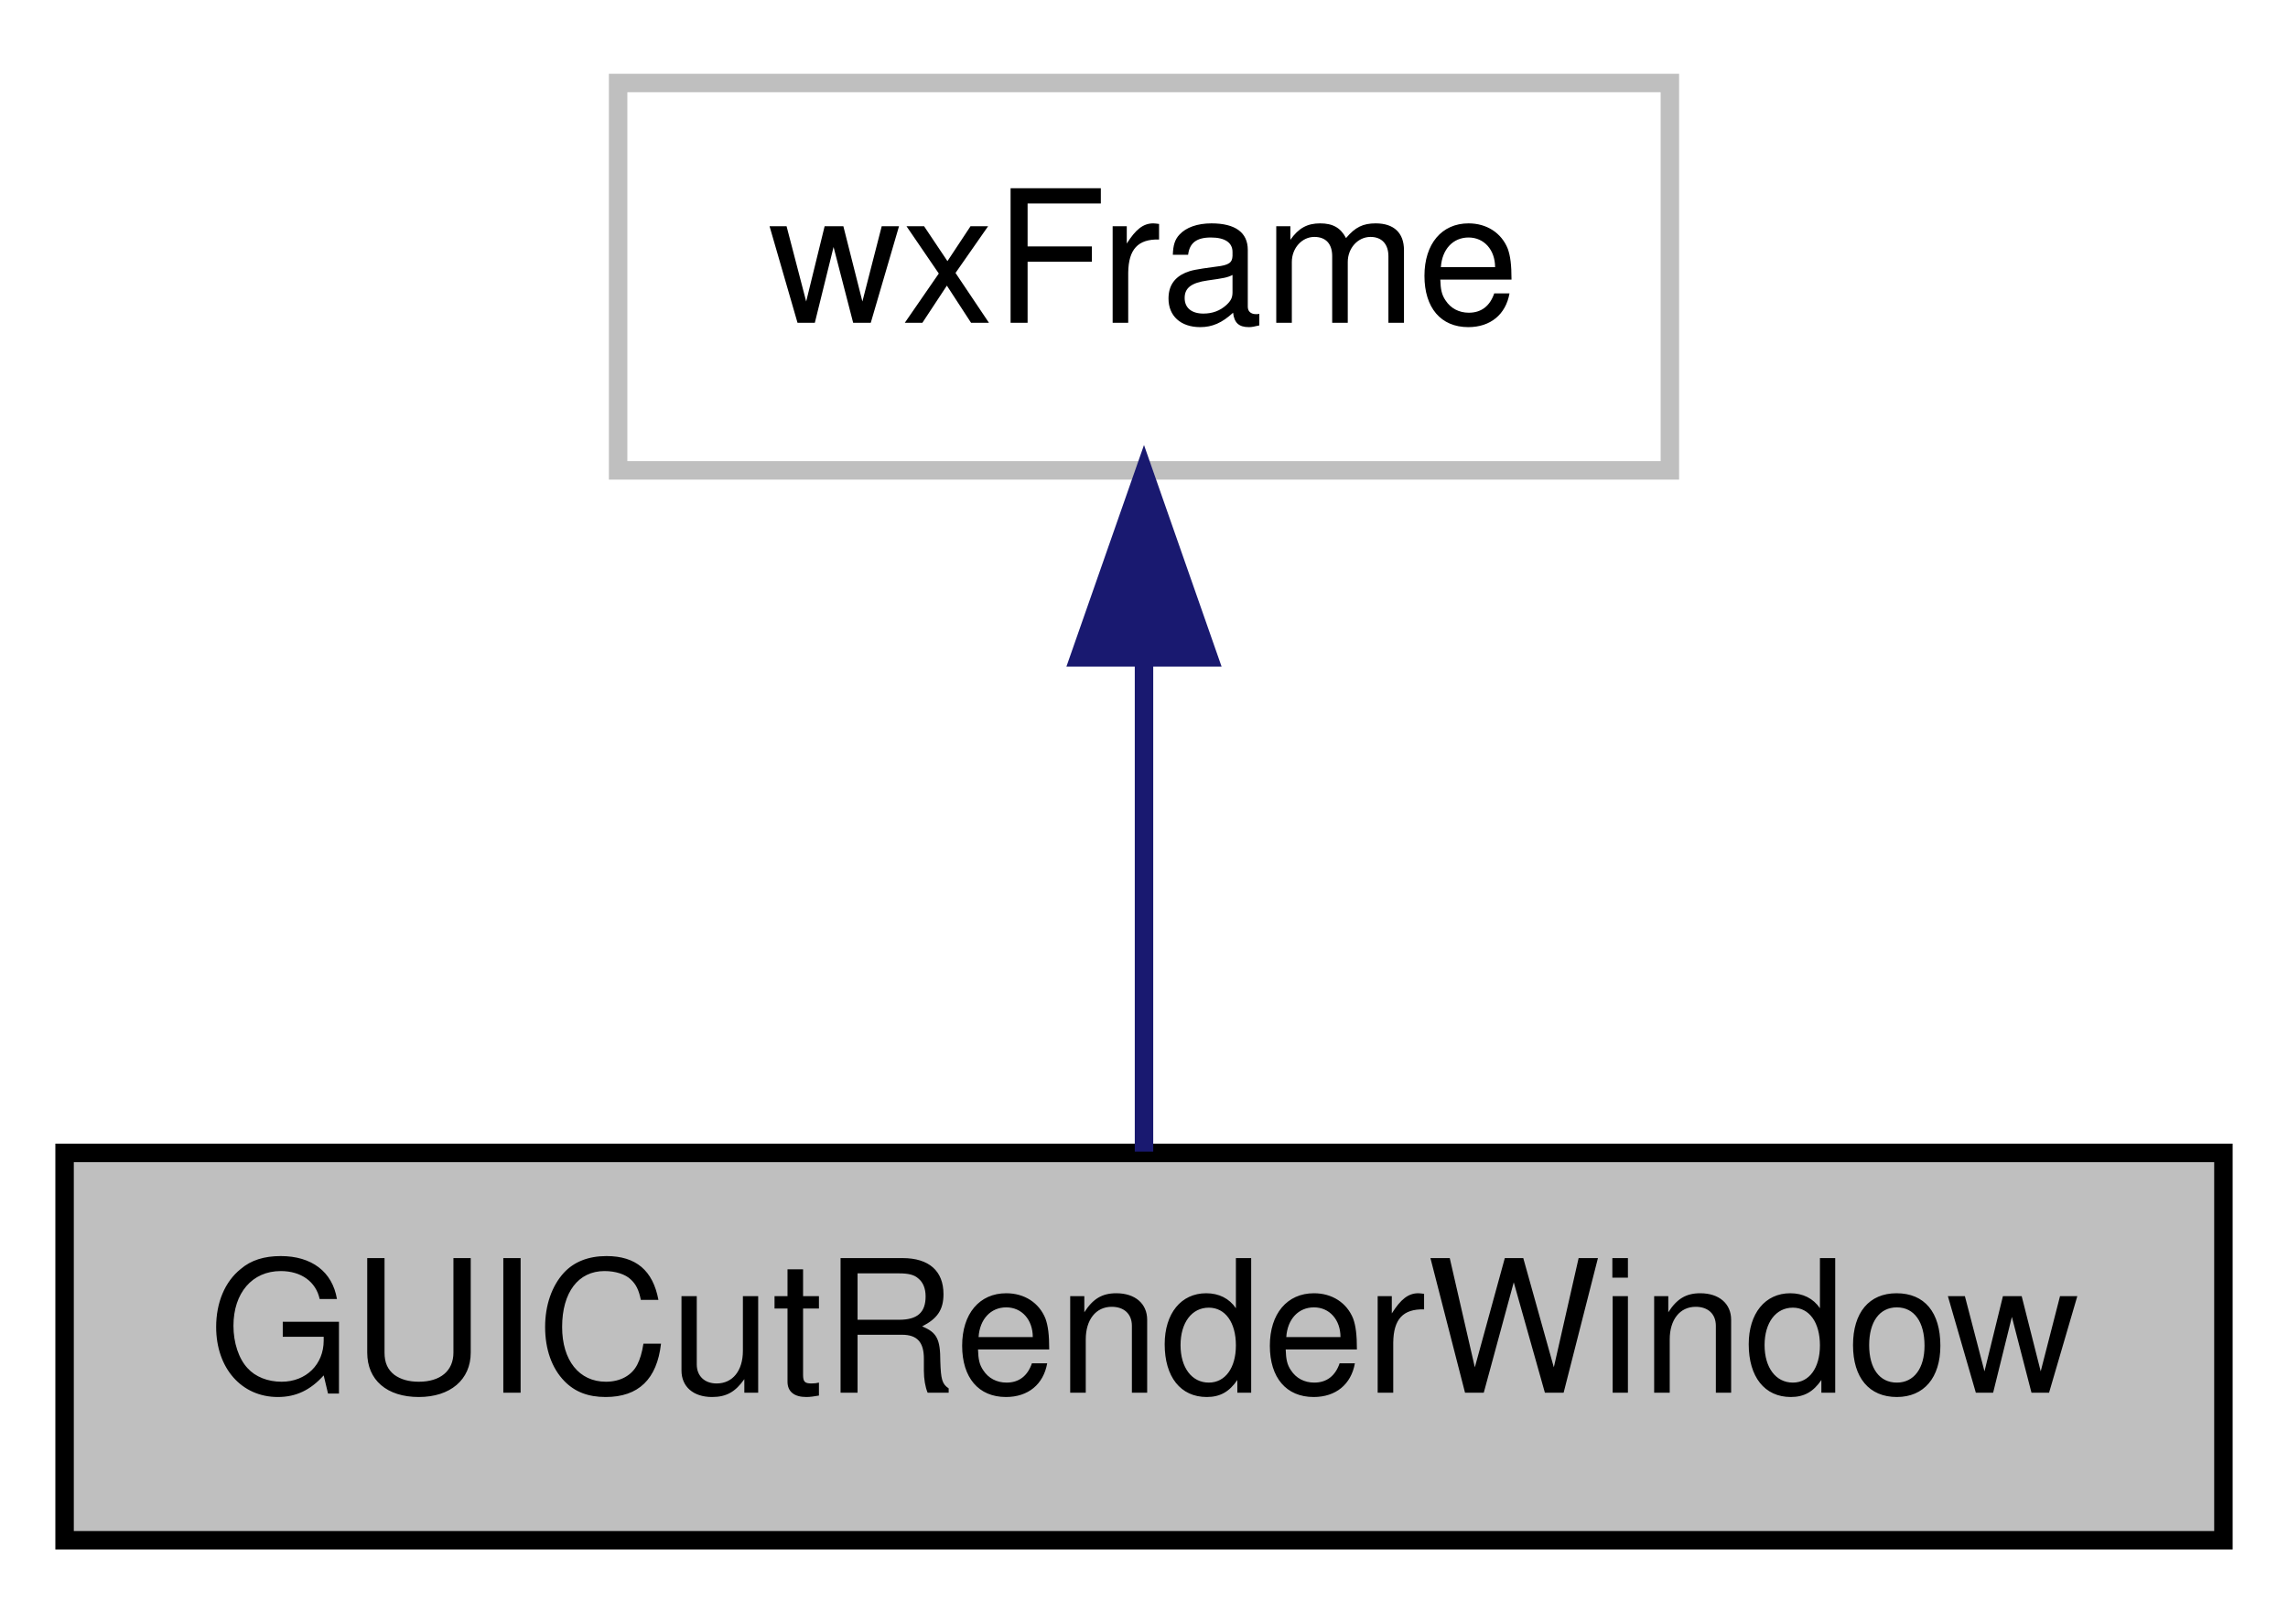
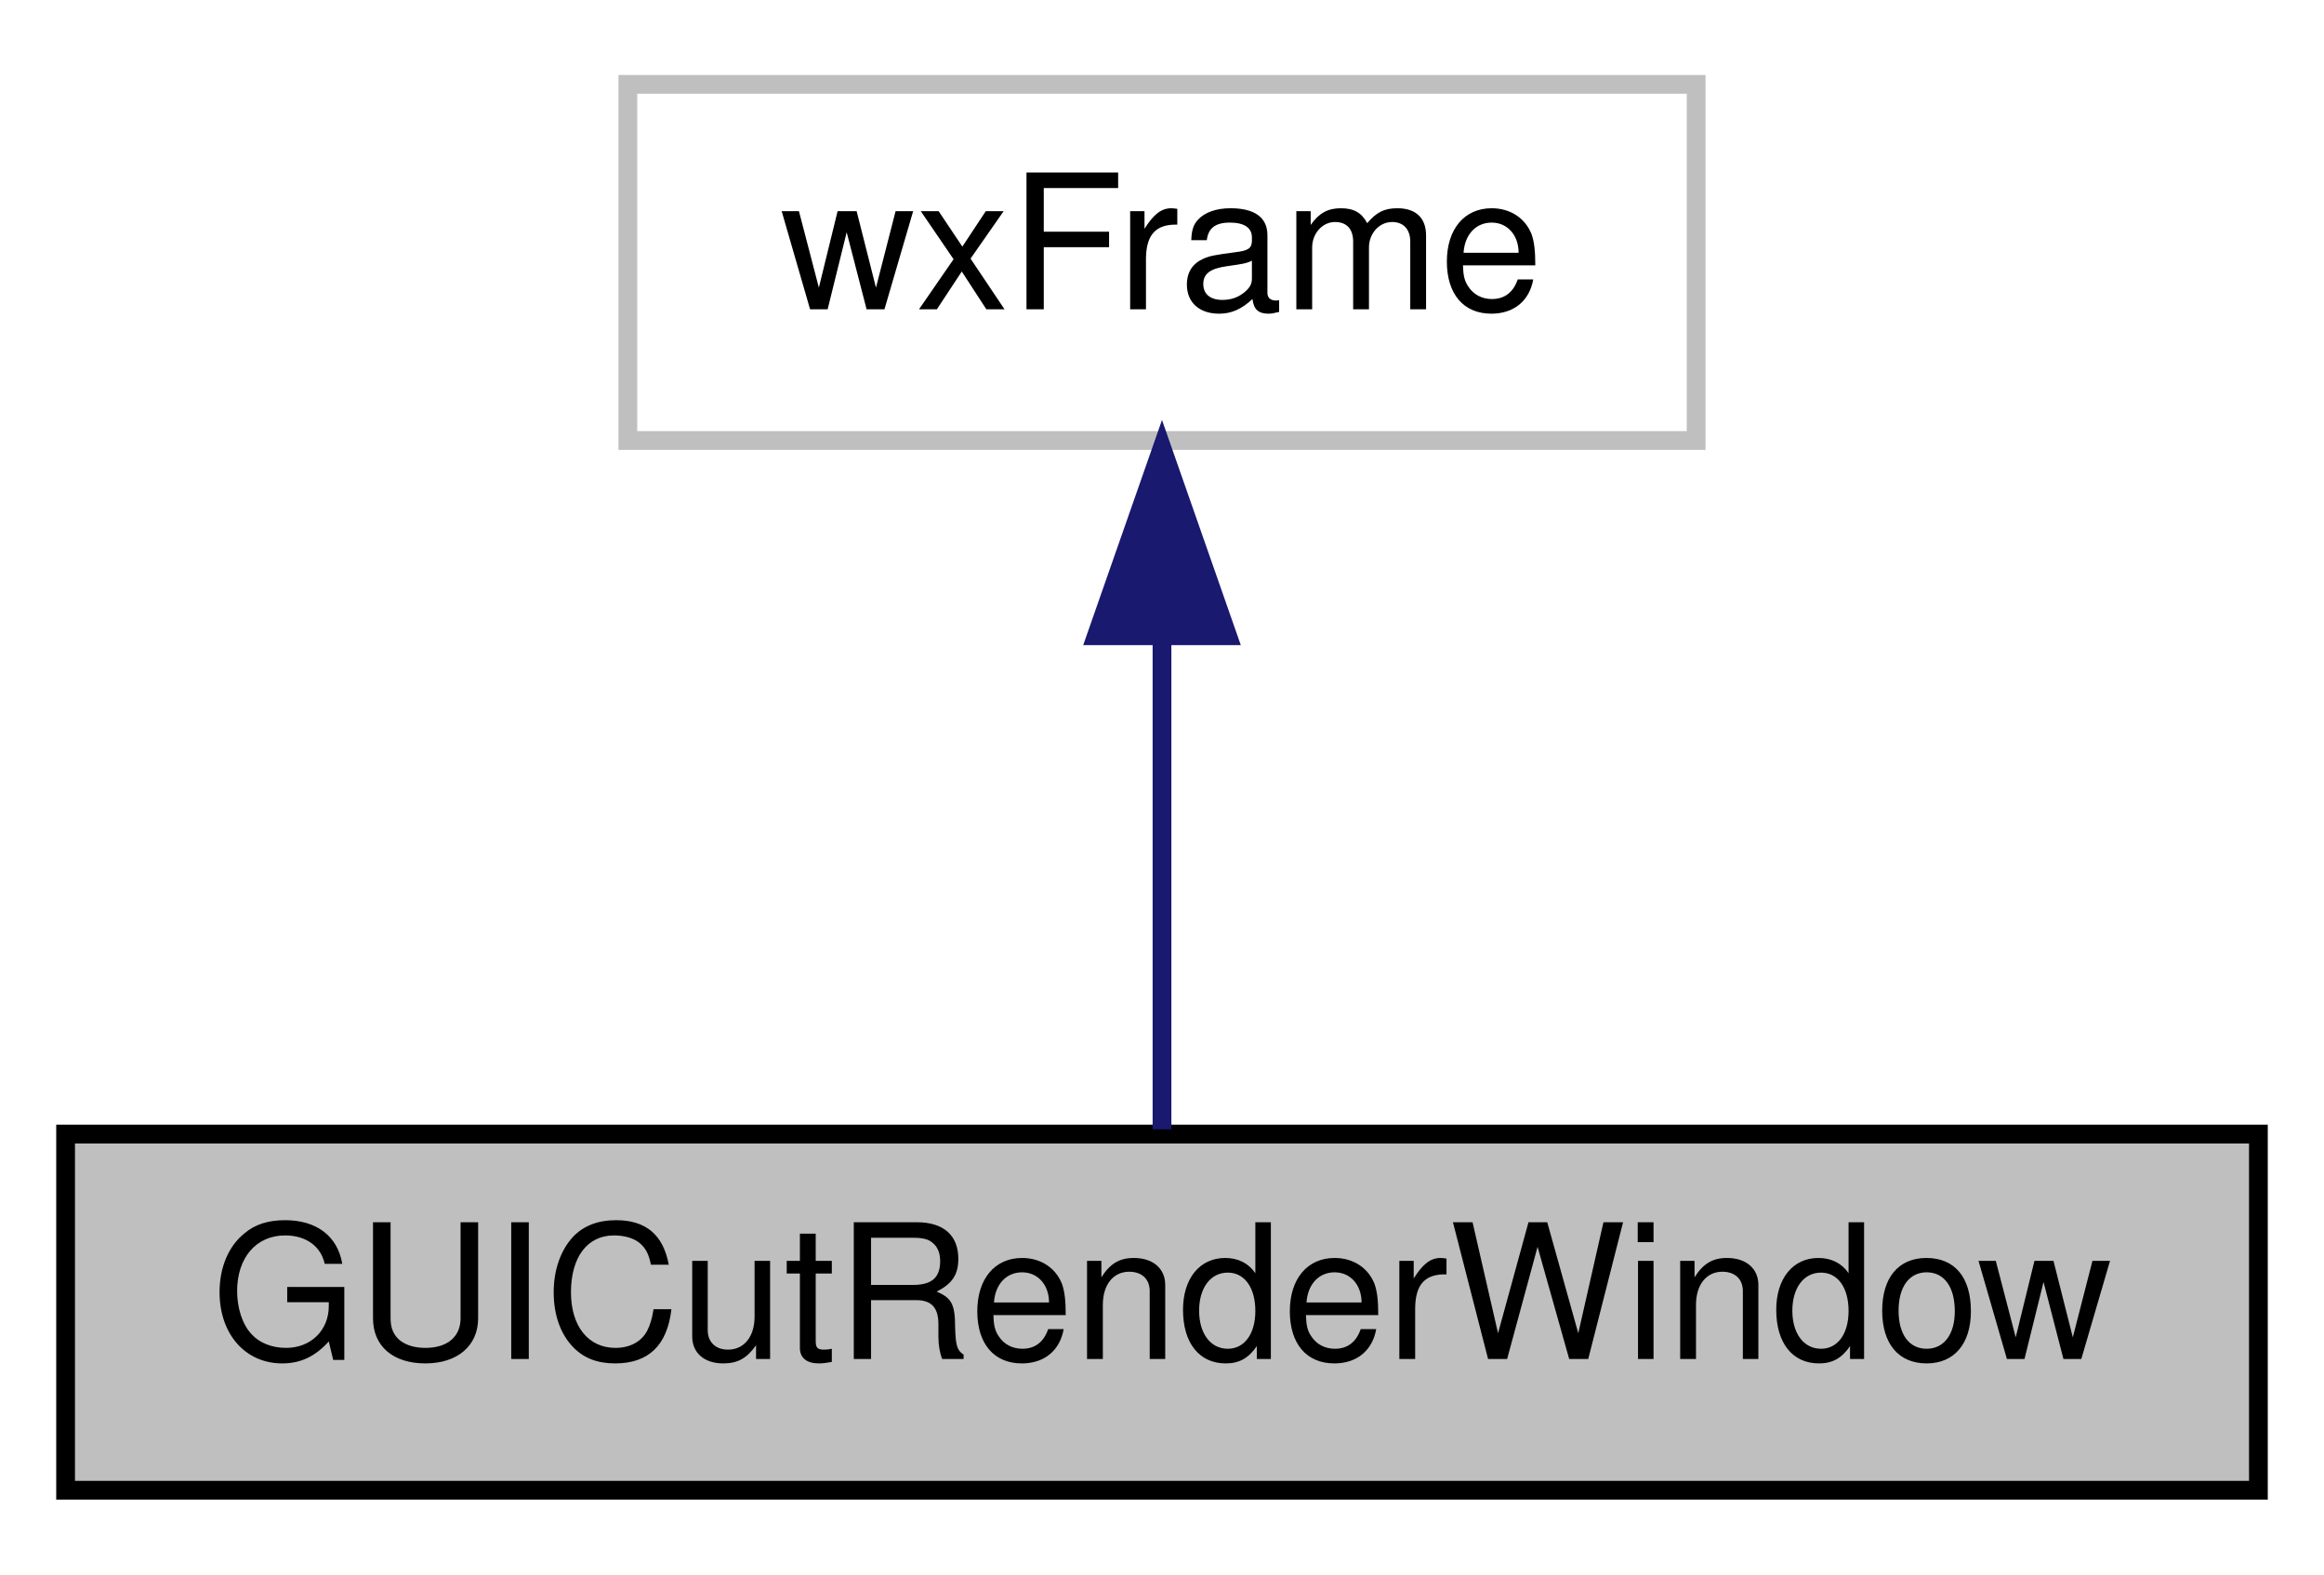
- <svg xmlns="http://www.w3.org/2000/svg" width="124pt" height="88pt" viewBox="0.00 0.00 124.00 88.00">
-   <g id="graph1" class="graph" transform="scale(1 1) rotate(0) translate(4 84)">
+ <svg xmlns="http://www.w3.org/2000/svg" width="124pt" height="84pt" viewBox="0.00 0.00 124.00 84.00">
+   <g id="graph0" class="graph" transform="scale(1 1) rotate(0) translate(4 80)">
    <g id="node1" class="node">
-       <polygon fill="#bfbfbf" stroke="black" points="-0.5,-0.5 -0.5,-21.5 116.5,-21.5 116.5,-0.5 -0.5,-0.5" />
-       <text text-anchor="middle" x="58" y="-8.5" font-family="Helvetica,sans-Serif" font-size="10.00">GUICutRenderWindow</text>
+       <polygon fill="#bfbfbf" stroke="black" points="-0.5,-0.5 -0.5,-19.5 116.5,-19.5 116.5,-0.5 -0.5,-0.5" />
+       <text text-anchor="middle" x="58" y="-7.5" font-family="Helvetica,sans-Serif" font-size="10.00">GUICutRenderWindow</text>
    </g>
    <g id="node2" class="node">
-       <polygon fill="none" stroke="#bfbfbf" points="29.5,-58.5 29.5,-79.5 86.5,-79.5 86.5,-58.5 29.5,-58.5" />
-       <text text-anchor="middle" x="58" y="-66.5" font-family="Helvetica,sans-Serif" font-size="10.00">wxFrame</text>
+       <polygon fill="none" stroke="#bfbfbf" points="29.5,-56.5 29.5,-75.5 86.5,-75.5 86.5,-56.5 29.5,-56.5" />
+       <text text-anchor="middle" x="58" y="-63.5" font-family="Helvetica,sans-Serif" font-size="10.00">wxFrame</text>
    </g>
-     <g id="edge2" class="edge">
-       <path fill="none" stroke="midnightblue" d="M58,-48.191C58,-39.168 58,-28.994 58,-21.571" />
-       <polygon fill="midnightblue" stroke="midnightblue" points="54.5,-48.362 58,-58.362 61.5,-48.362 54.5,-48.362" />
+     <g id="edge1" class="edge">
+       <path fill="none" stroke="midnightblue" d="M58,-45.804C58,-36.91 58,-26.78 58,-19.751" />
+       <polygon fill="midnightblue" stroke="midnightblue" points="54.5,-46.083 58,-56.083 61.5,-46.083 54.5,-46.083" />
    </g>
  </g>
</svg>
